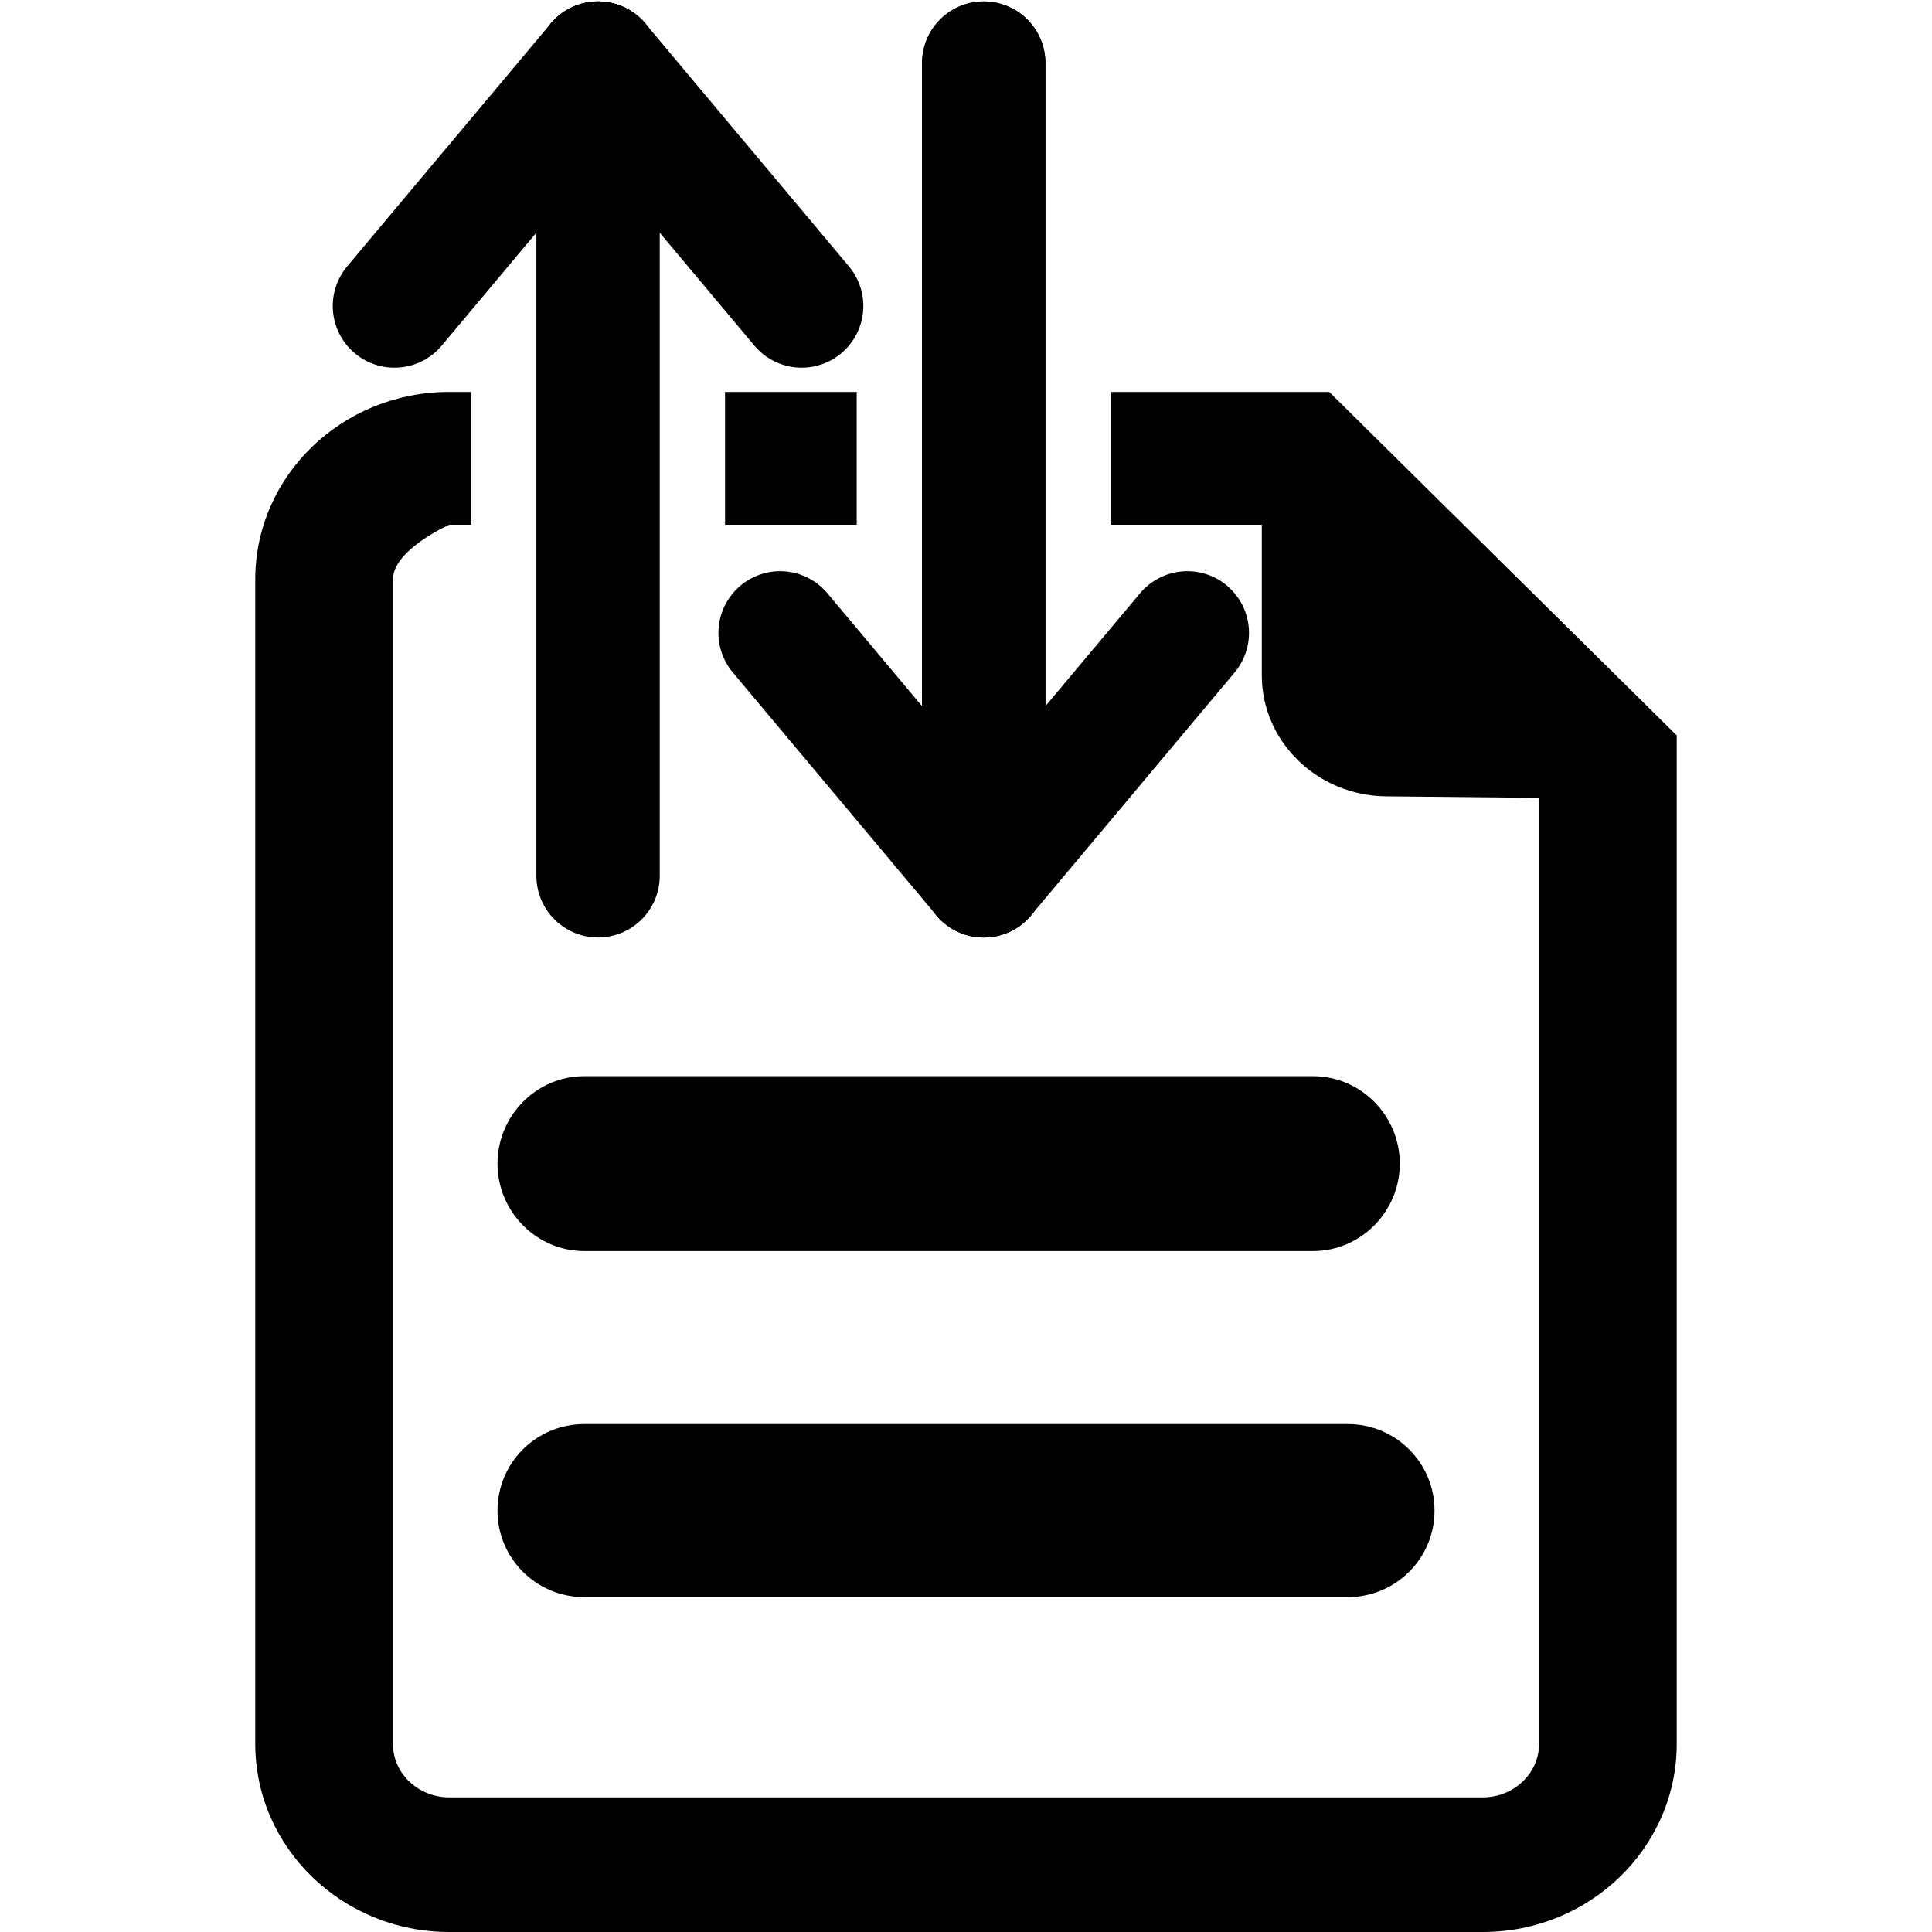
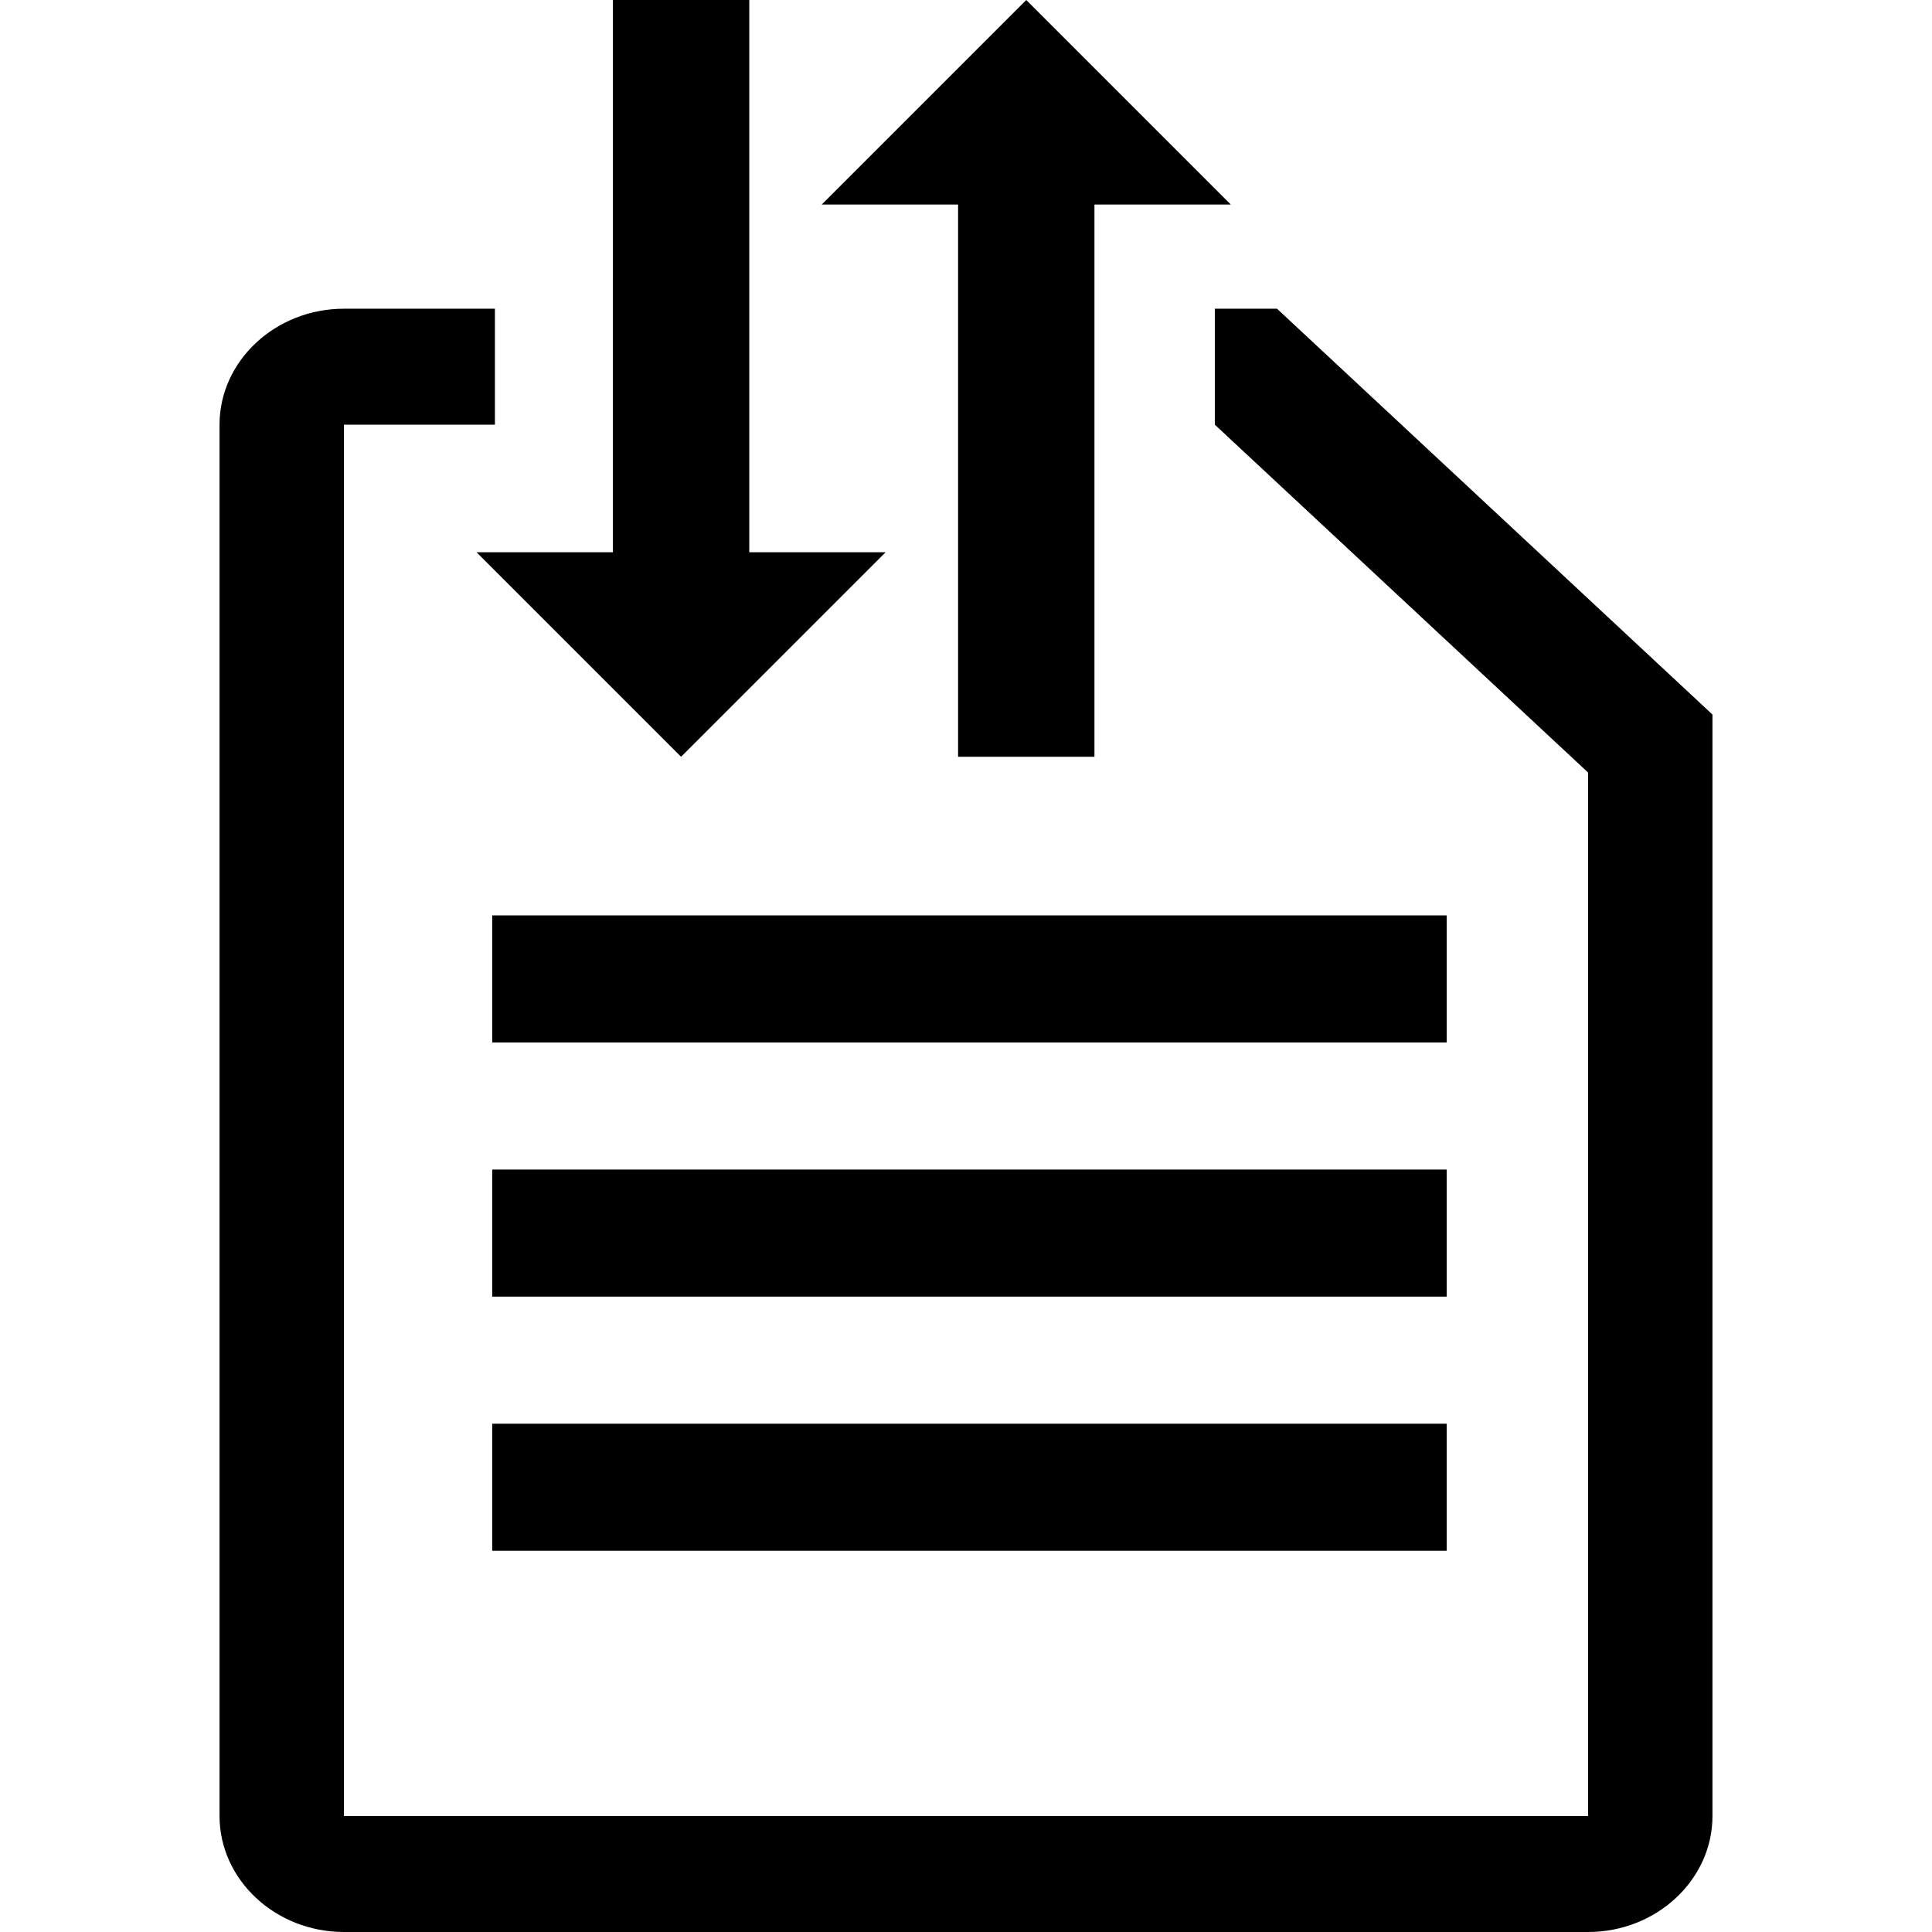
- <svg xmlns="http://www.w3.org/2000/svg" width="512" height="512" viewBox="0 0 135.467 135.467" version="1.1" id="svg1617">
-   <defs id="defs1611" />
-   <g id="layer1" transform="translate(-58.22228,-130.2329)">
-     <path d="m 99.19,217.954 h 51.098 c 3.361,0 6.085,-2.773 6.085,-6.132 0,-3.36 -2.723,-6.131 -6.085,-6.131 H 99.19 c -3.359,0 -6.084,2.771 -6.084,6.131 -2.29e-4,3.36 2.725,6.132 6.084,6.132 z" id="path4" style="stroke-width:0.229" />
-     <path d="M 152.722,230.085 H 99.19 c -3.359,0 -6.084,2.707 -6.084,6.066 0,3.36 2.726,6.068 6.084,6.068 h 53.533 c 3.359,0 6.085,-2.708 6.085,-6.068 -2.3e-4,-3.36 -2.726,-6.066 -6.085,-6.066 z" id="path6" style="stroke-width:0.229" />
-     <path style="stroke-width:0.866" d="M 119.064 103.869 C 90.609 103.869 67.648 126.12 67.648 153.562 L 67.648 462.148 C 67.648 489.596 90.609 512 119.064 512 L 392.936 512 C 421.391 512 444.352 489.595 444.352 462.148 L 444.352 194.896 L 352.26 103.869 L 294.359 103.869 L 294.359 139.062 L 334.396 139.062 L 334.396 179.008 C 334.396 196.57 349.146 210.859 367.346 211.039 L 407.869 211.439 L 407.869 462.148 C 407.869 470.028 401.099 476.326 392.936 476.326 L 119.064 476.326 C 110.901 476.326 104.131 470.028 104.131 462.148 L 104.131 153.562 C 104.131 145.684 119.064 139.062 119.064 139.062 L 124.828 139.062 L 124.828 103.869 L 119.064 103.869 z M 192.148 103.869 L 192.148 139.062 L 227.039 139.062 L 227.039 103.869 L 192.148 103.869 z " transform="matrix(0.2645833,0,0,0.2645833,58.22228,130.2329)" id="path8" />
-     <g id="g844">
-       <path id="path2173-6" d="M 100.156,191.64 V 134.657" style="vector-effect:none;fill:none;fill-opacity:1;fill-rule:evenodd;stroke:#000000;stroke-width:8.65;stroke-linecap:round;stroke-linejoin:round;stroke-miterlimit:4;stroke-dasharray:none;stroke-dashoffset:0;stroke-opacity:1" />
-       <path id="path2181-3" d="M 100.156,134.657 85.879,151.689" style="opacity:1;vector-effect:none;fill:none;fill-opacity:1;fill-rule:evenodd;stroke:#000000;stroke-width:8.65;stroke-linecap:round;stroke-linejoin:round;stroke-miterlimit:4;stroke-dasharray:none;stroke-dashoffset:0;stroke-opacity:1" />
-       <path id="path2181-3-9" d="M 114.432,151.689 100.156,134.657" style="opacity:1;vector-effect:none;fill:none;fill-opacity:1;fill-rule:evenodd;stroke:#000000;stroke-width:8.65;stroke-linecap:round;stroke-linejoin:round;stroke-miterlimit:4;stroke-dasharray:none;stroke-dashoffset:0;stroke-opacity:1" />
-       <path id="path2173-6-8" d="m 127.199,134.657 v 56.983" style="vector-effect:none;fill:none;fill-opacity:1;fill-rule:evenodd;stroke:#000000;stroke-width:8.65;stroke-linecap:round;stroke-linejoin:round;stroke-miterlimit:4;stroke-dasharray:none;stroke-dashoffset:0;stroke-opacity:1" />
-       <path id="path2181-3-4" d="M 127.199,191.64 112.922,174.608" style="opacity:1;vector-effect:none;fill:none;fill-opacity:1;fill-rule:evenodd;stroke:#000000;stroke-width:8.65;stroke-linecap:round;stroke-linejoin:round;stroke-miterlimit:4;stroke-dasharray:none;stroke-dashoffset:0;stroke-opacity:1" />
-       <path id="path2181-3-9-8" d="m 141.475,174.608 -14.276,17.032" style="opacity:1;vector-effect:none;fill:none;fill-opacity:1;fill-rule:evenodd;stroke:#000000;stroke-width:8.65;stroke-linecap:round;stroke-linejoin:round;stroke-miterlimit:4;stroke-dasharray:none;stroke-dashoffset:0;stroke-opacity:1" />
-       <path id="path2173-6-8-1" d="m 127.199,134.657 v 56.983" style="opacity:1;vector-effect:none;fill:none;fill-opacity:1;fill-rule:evenodd;stroke:#000000;stroke-width:8.65;stroke-linecap:round;stroke-linejoin:round;stroke-miterlimit:4;stroke-dasharray:none;stroke-dashoffset:0;stroke-opacity:1" />
-     </g>
+ <svg xmlns="http://www.w3.org/2000/svg" viewBox="0 -256 512 512" id="svg2" version="1.1" width="512" height="512">
+   <defs id="defs10" />
+   <path style="fill-rule:evenodd;stroke-width:1" d="M 130.447,20.266 H 383.385 V -13.41 H 130.447 Z" id="path879" />
+   <path style="fill-rule:evenodd;stroke-width:1" d="M 130.447,87.619 H 383.385 V 53.943 H 130.447 Z" id="path877" />
+   <path style="fill-rule:evenodd;stroke-width:1" d="M 130.447,154.971 H 383.385 V 121.295 H 130.447 Z" id="path875" />
+   <path id="path2" style="fill-rule:evenodd;stroke-width:1" d="M 420.851,-51.276 321.94,-143.459 H 91.149 V 225.272 H 420.851 Z M 131.158,-174.19 h 190.782 v 30.731 l -190.782,-10e-4 z M 453.821,-66.64 V 225.272 c 0,16.9 -14.837,30.728 -32.97,30.728 H 91.149 c -18.134,0 -32.97,-13.827 -32.97,-30.728 v -368.731 c 0,-16.9 14.837,-30.728 32.97,-30.728 H 338.425 Z" />
+   <g id="g845" transform="translate(-275.959,-115.4463)">
+     <path style="opacity:1;vector-effect:none;fill:#000000;fill-opacity:1;stroke-width:1;stroke-linecap:butt;stroke-linejoin:miter;stroke-miterlimit:4;stroke-dasharray:none;stroke-dashoffset:0;stroke-opacity:1" id="path819" d="M 438.385,5.792 H 402.247 L 456.455,60 510.662,5.792 H 474.524 V -140.554 h -36.138 z" />
+     <path style="stroke-width:1" id="path819-6" d="m 529.861,-86.346 h -36.138 l 54.208,-54.208 54.208,54.208 H 565.999 V 60 h -36.138 z" />
  </g>
</svg>
